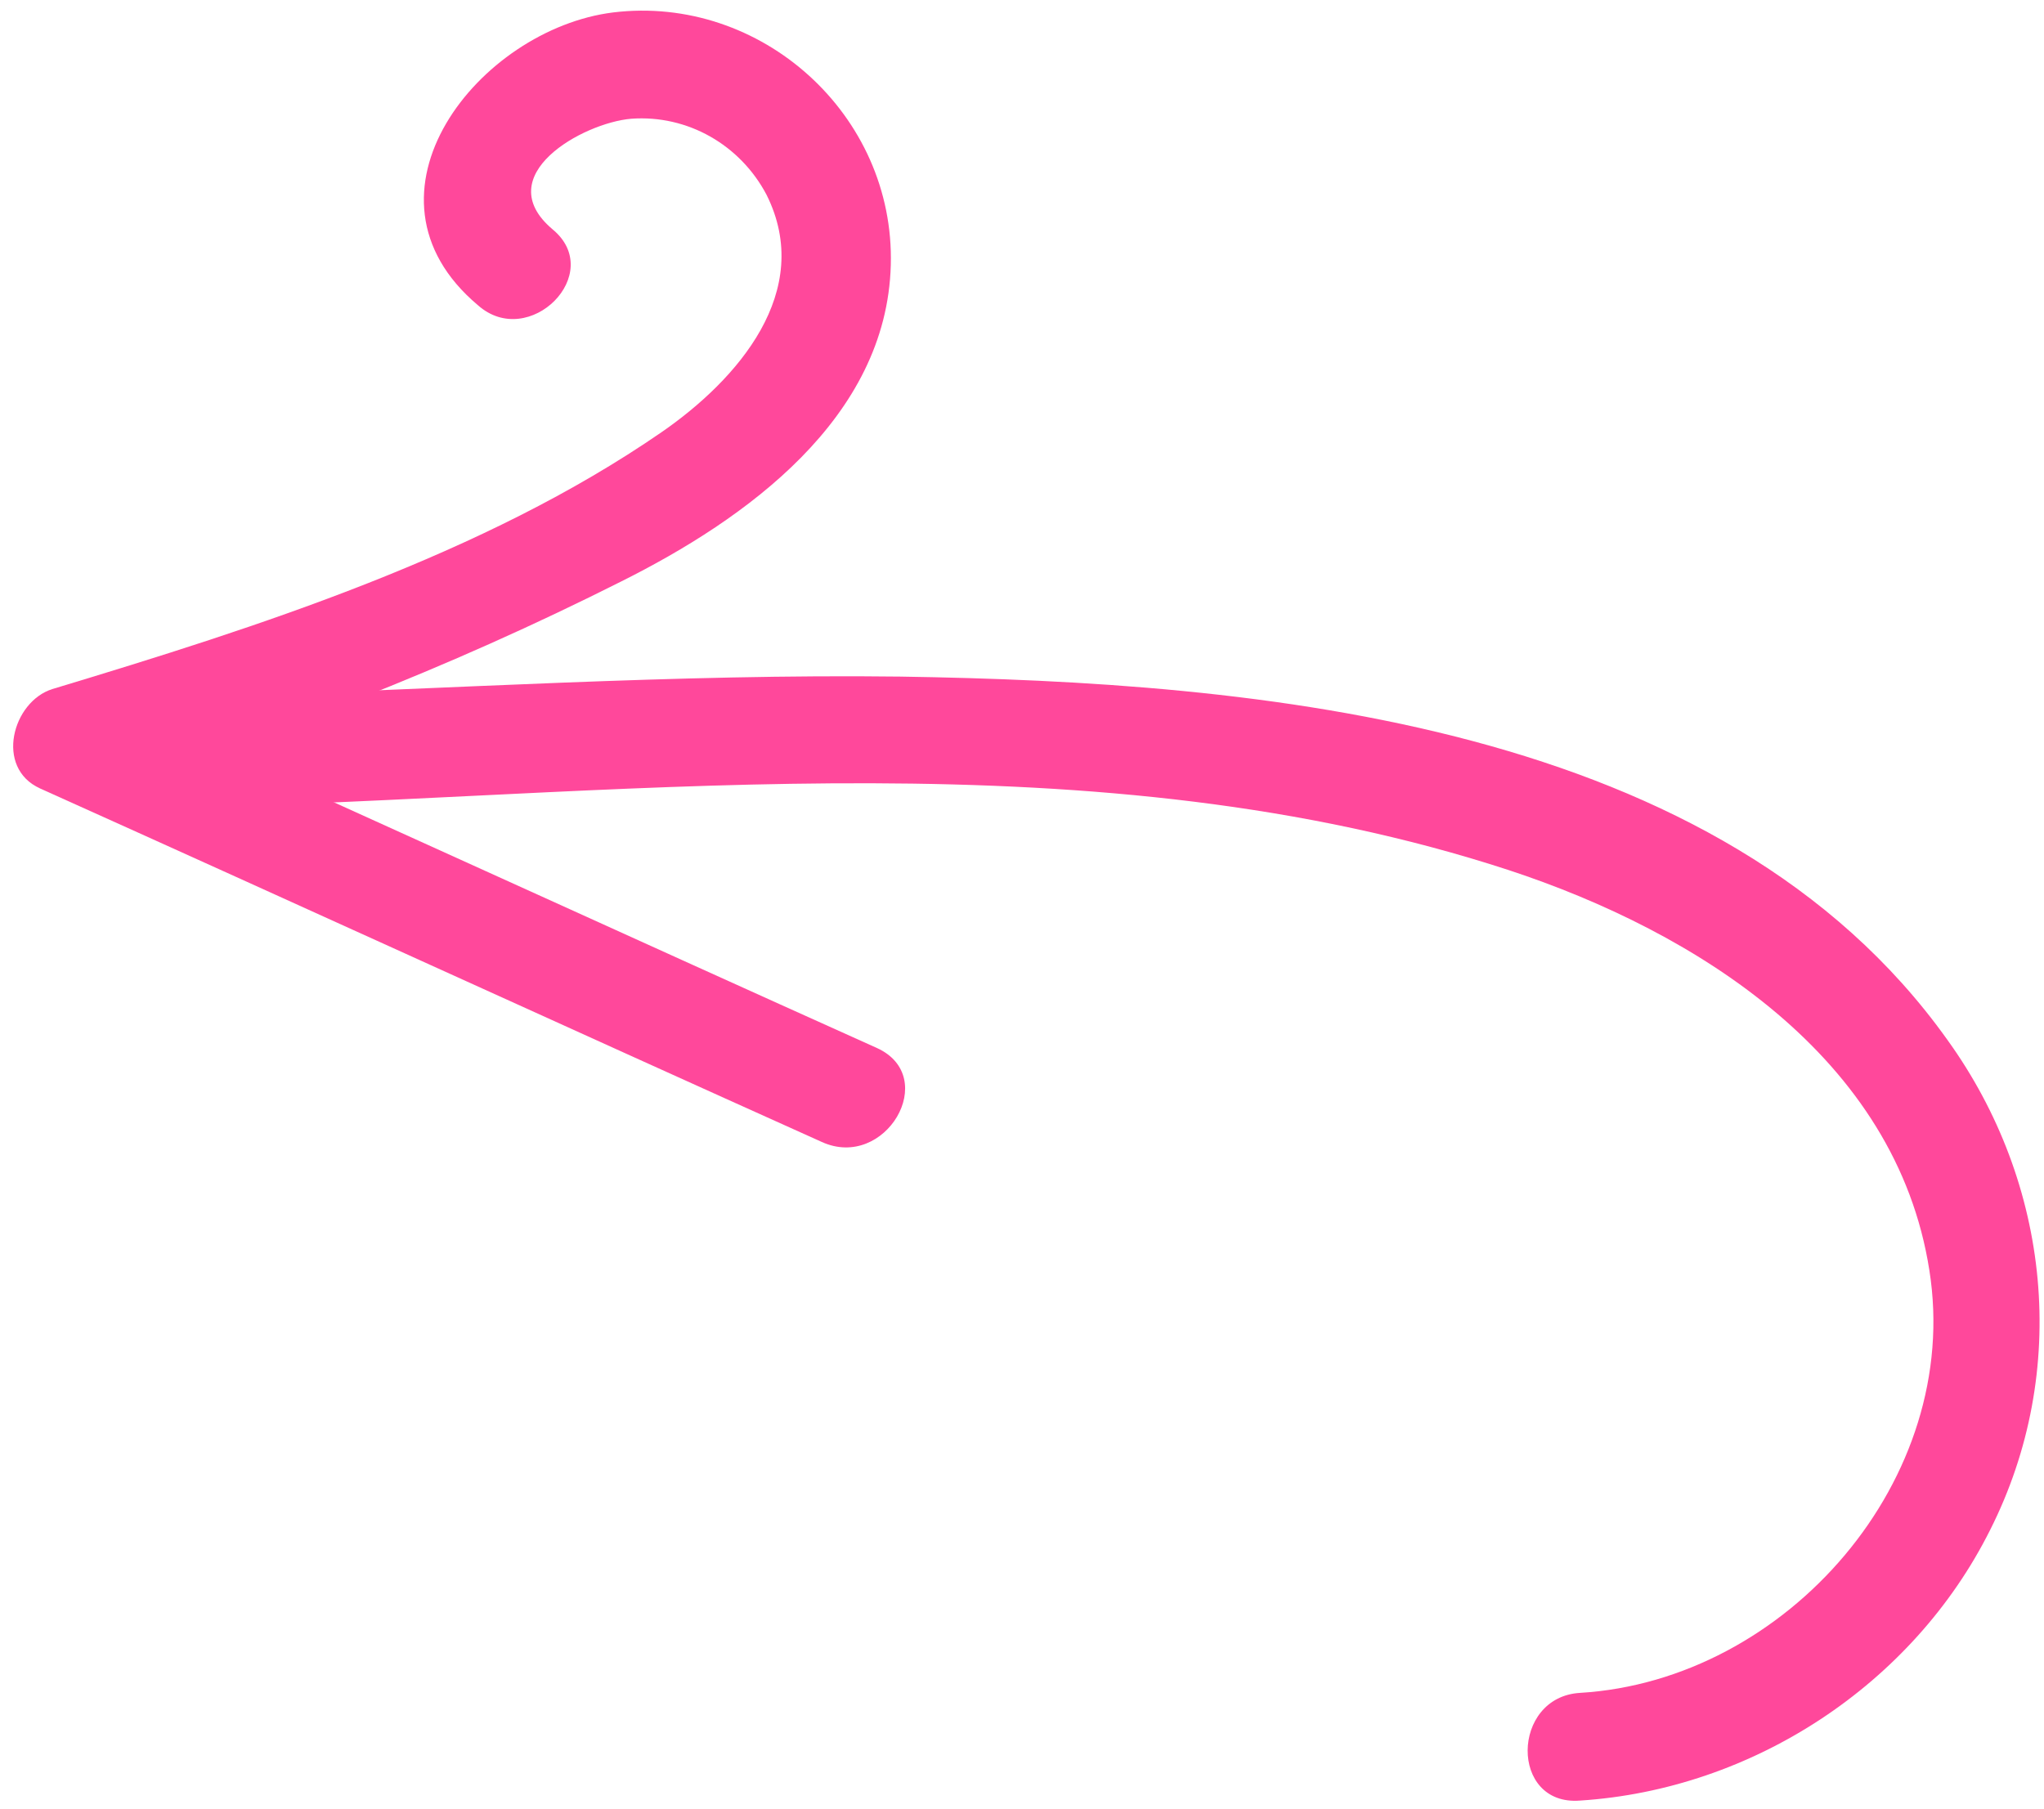
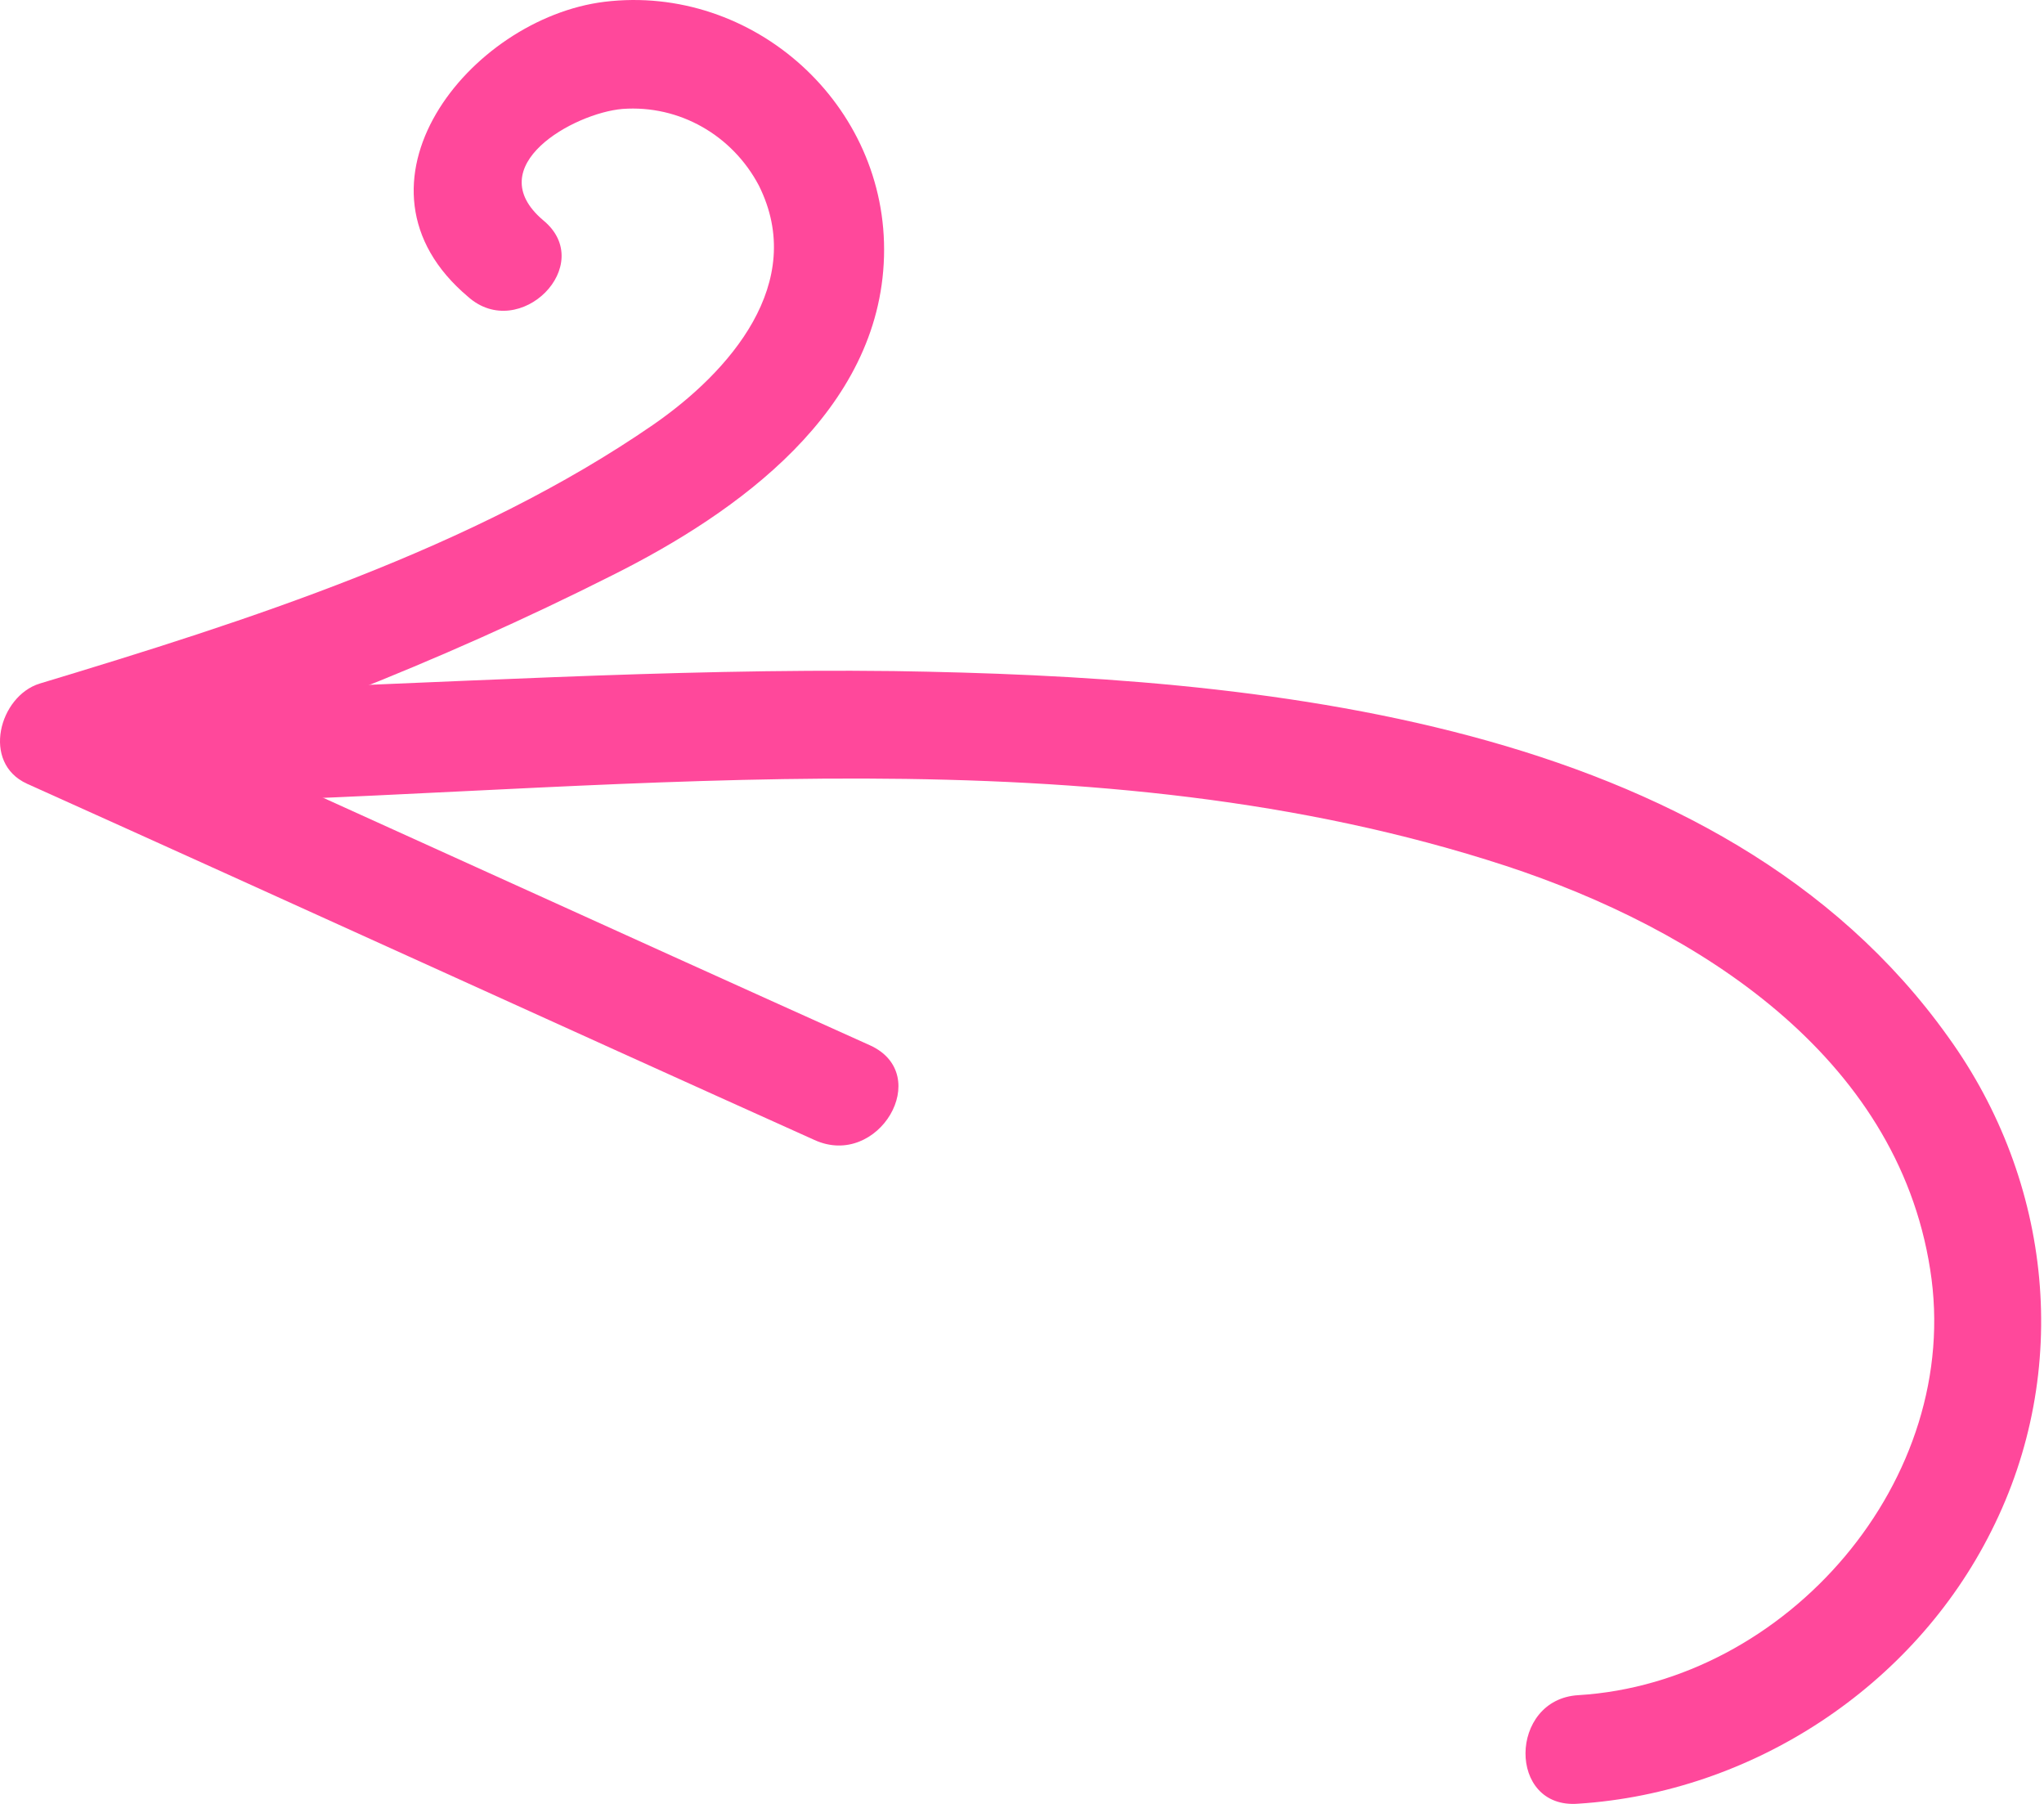
- <svg xmlns="http://www.w3.org/2000/svg" width="148" height="131" viewBox="0 0 148 131" fill="none">
-   <path d="M40 16.6C35.4 12.7 42.2 8.9 45.7 8.6C49.8 8.3 53.6 10.5 55.5 14.1C59 21.1 53.4 27.5 47.9 31.3C35 40.2 18.7 45.4 3.8 49.9C0.9 50.8 -0.4 55.6 2.9 57.1C21.8 65.6 40.6 74.2 59.5 82.7C64.1 84.8 68.1 78 63.5 75.9C44.6 67.4 25.8 58.8 6.9 50.3C6.6 52.7 6.3 55.1 6 57.5C19.4 53.5 32.5 48.4 45 42.1C54 37.6 64.2 30.3 64.5 19.2C64.8 8.3 55.1 -0.4 44.4 0.9C34.7 2.1 25.1 14.1 34.6 22.1C38.3 25.4 43.9 19.8 40 16.6Z" fill="#FF489B" />
-   <path d="M16.4 58.4C47 57.5 79.5 53.3 109.2 63C122.9 67.5 137.3 76.6 139.7 92C142.1 107.1 129.4 121.7 114.4 122.6C109.4 122.9 109.3 130.8 114.4 130.4C126.9 129.6 138.5 122 144.1 110.8C149.9 99.3 148.5 85.7 141 75.3C124.6 52.3 91.1 49.4 65.2 49C48.9 48.8 32.6 49.9 16.4 50.4C11.3 50.7 11.3 58.6 16.4 58.4Z" fill="#FF489B" />
+ <svg xmlns="http://www.w3.org/2000/svg" width="102" height="90" viewBox="0 0 102 90" fill="none">
+   <path d="M27.106 10.989C23.913 8.281 28.634 5.643 31.063 5.435C33.91 5.227 36.548 6.754 37.867 9.253C40.296 14.113 36.409 18.555 32.591 21.194C23.635 27.372 12.32 30.982 1.976 34.106C-0.037 34.731 -0.94 38.063 1.351 39.104C14.472 45.005 27.523 50.975 40.643 56.876C43.837 58.334 46.614 53.613 43.42 52.155C30.3 46.255 17.248 40.284 4.128 34.383C3.92 36.05 3.711 37.716 3.503 39.382C12.806 36.605 21.9 33.065 30.577 28.691C36.825 25.567 43.906 20.499 44.114 12.794C44.323 5.227 37.589 -0.813 30.161 0.09C23.427 0.923 16.763 9.253 23.358 14.807C25.926 17.098 29.814 13.21 27.106 10.989Z" fill="#FF489B" />
+   <path d="M10.723 40.007C31.966 39.382 54.527 36.466 75.145 43.2C84.656 46.324 94.653 52.641 96.319 63.332C97.985 73.815 89.168 83.95 78.755 84.575C75.284 84.783 75.215 90.268 78.755 89.99C87.433 89.434 95.486 84.159 99.373 76.383C103.4 68.4 102.428 58.959 97.221 51.739C85.836 35.772 62.58 33.759 44.6 33.481C33.285 33.342 21.969 34.106 10.723 34.453C7.182 34.661 7.182 40.146 10.723 40.007Z" fill="#FF489B" />
</svg>
